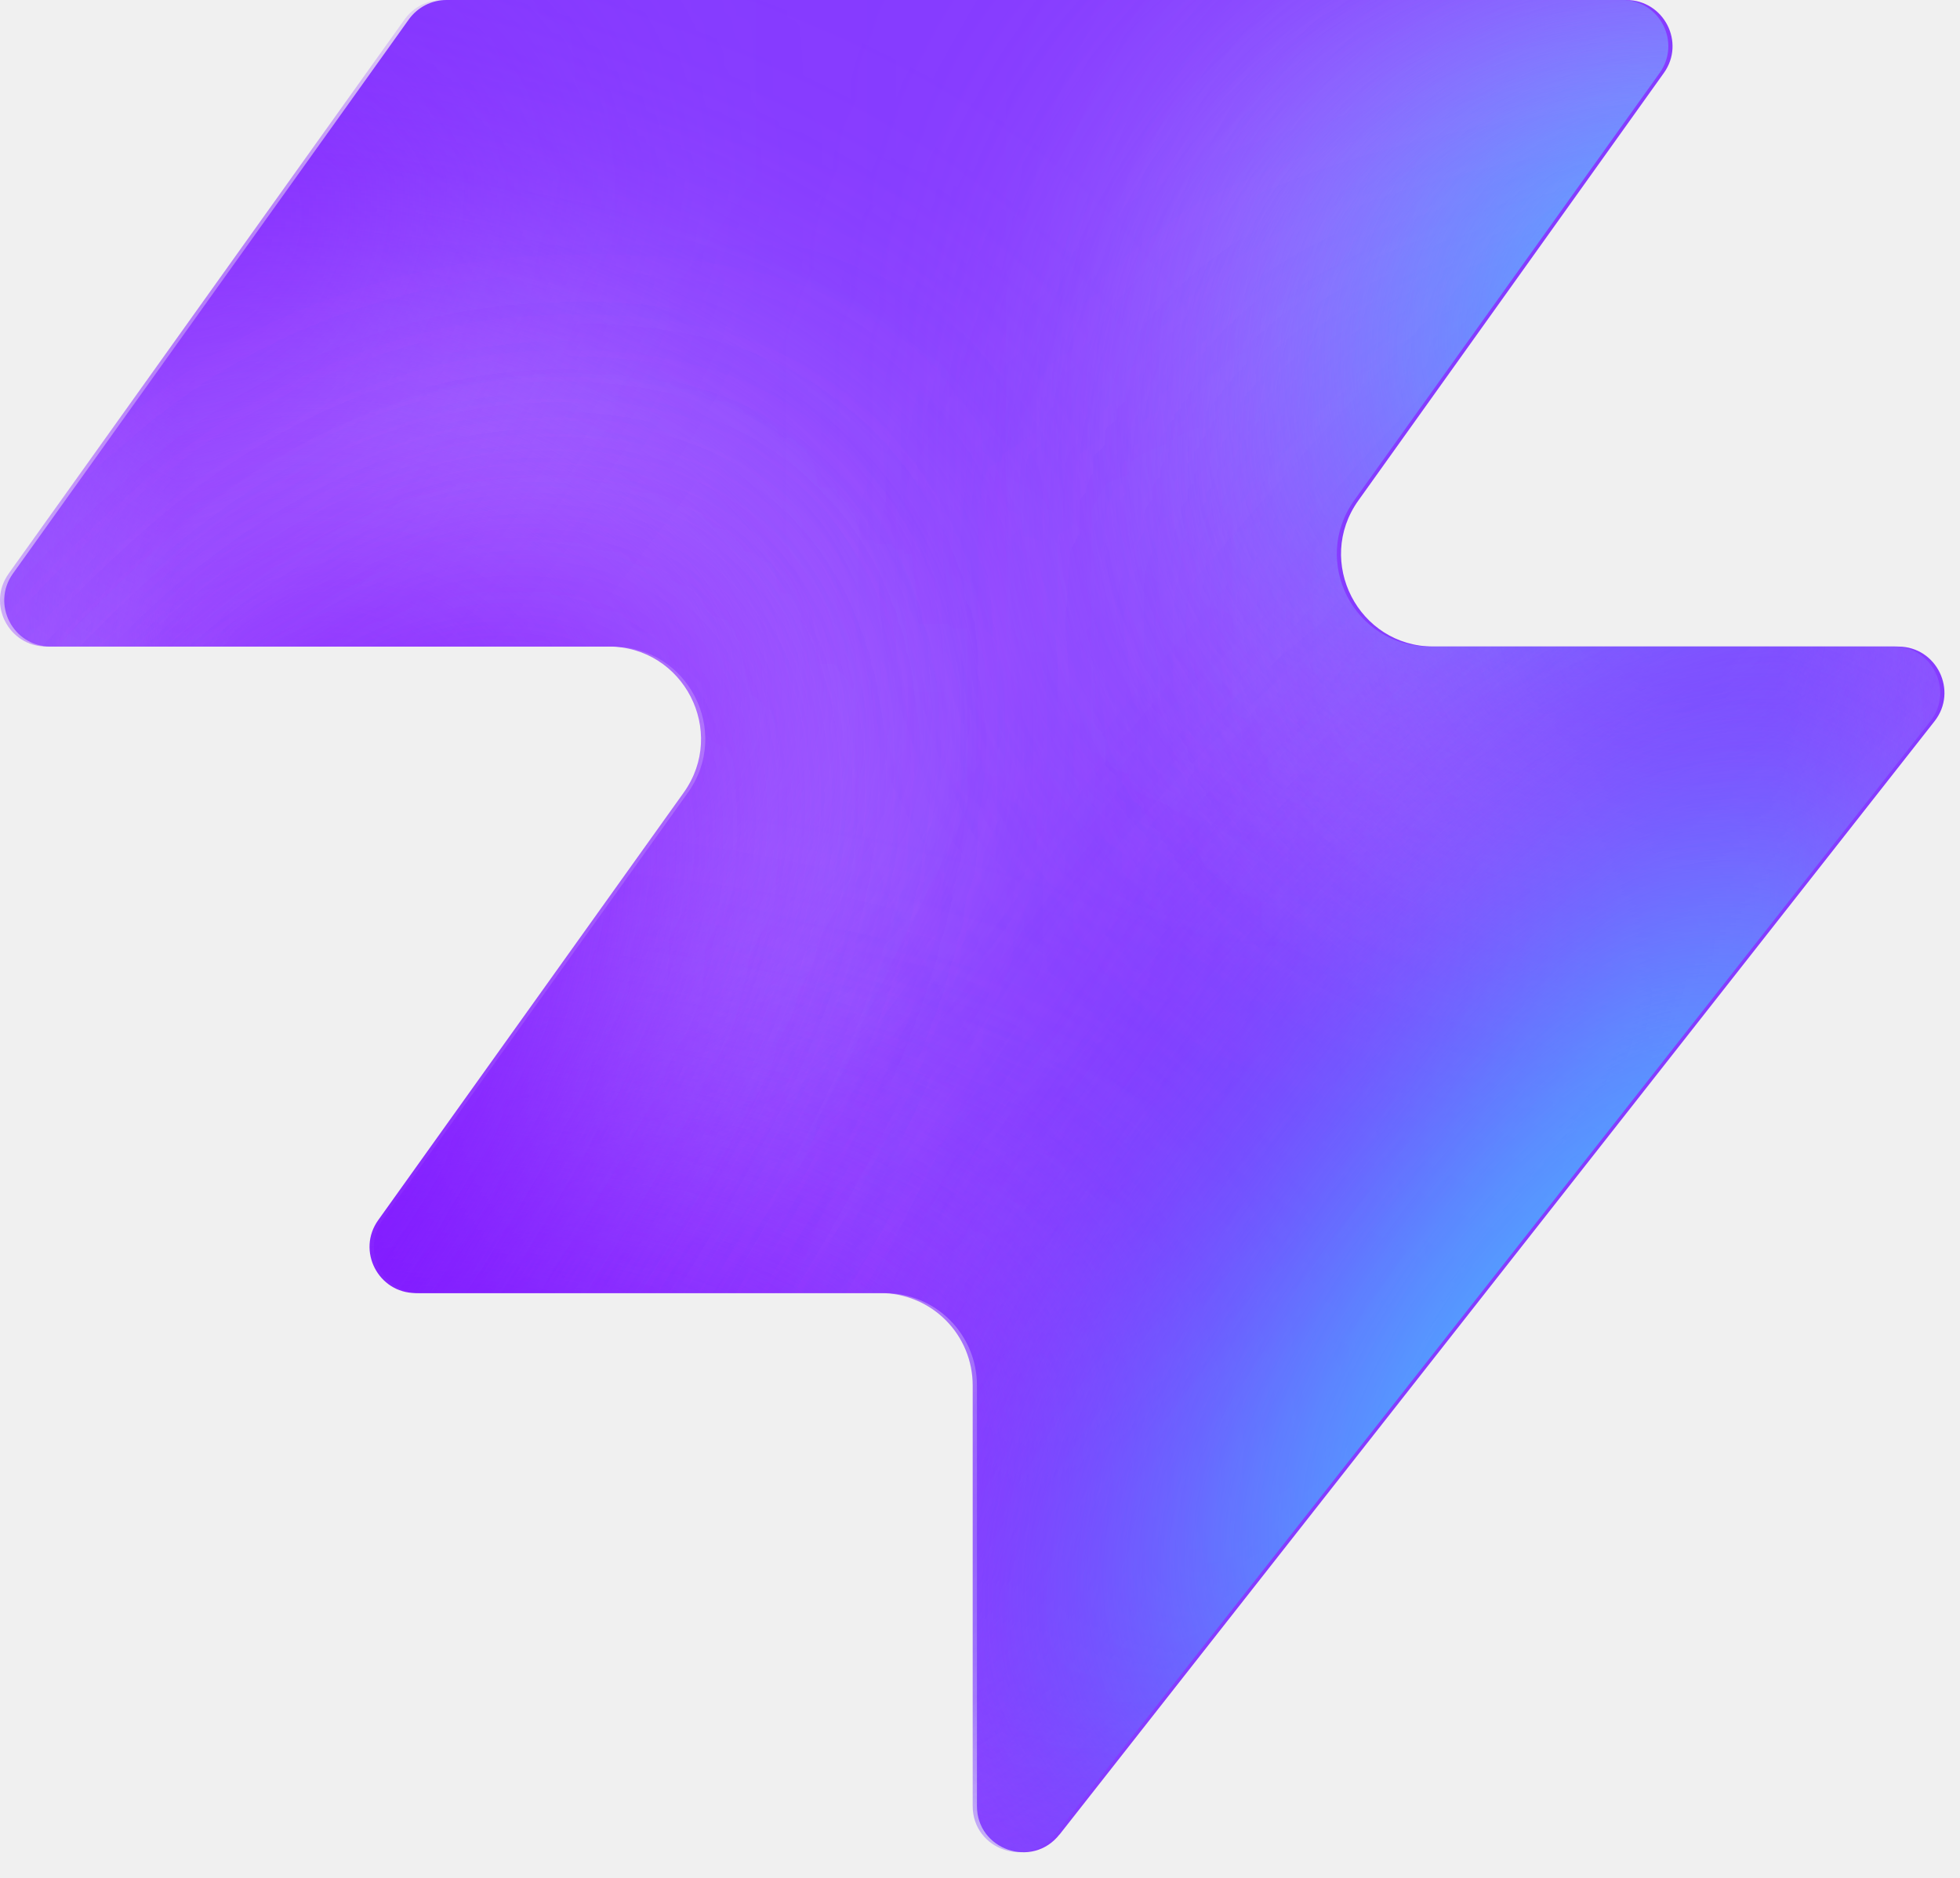
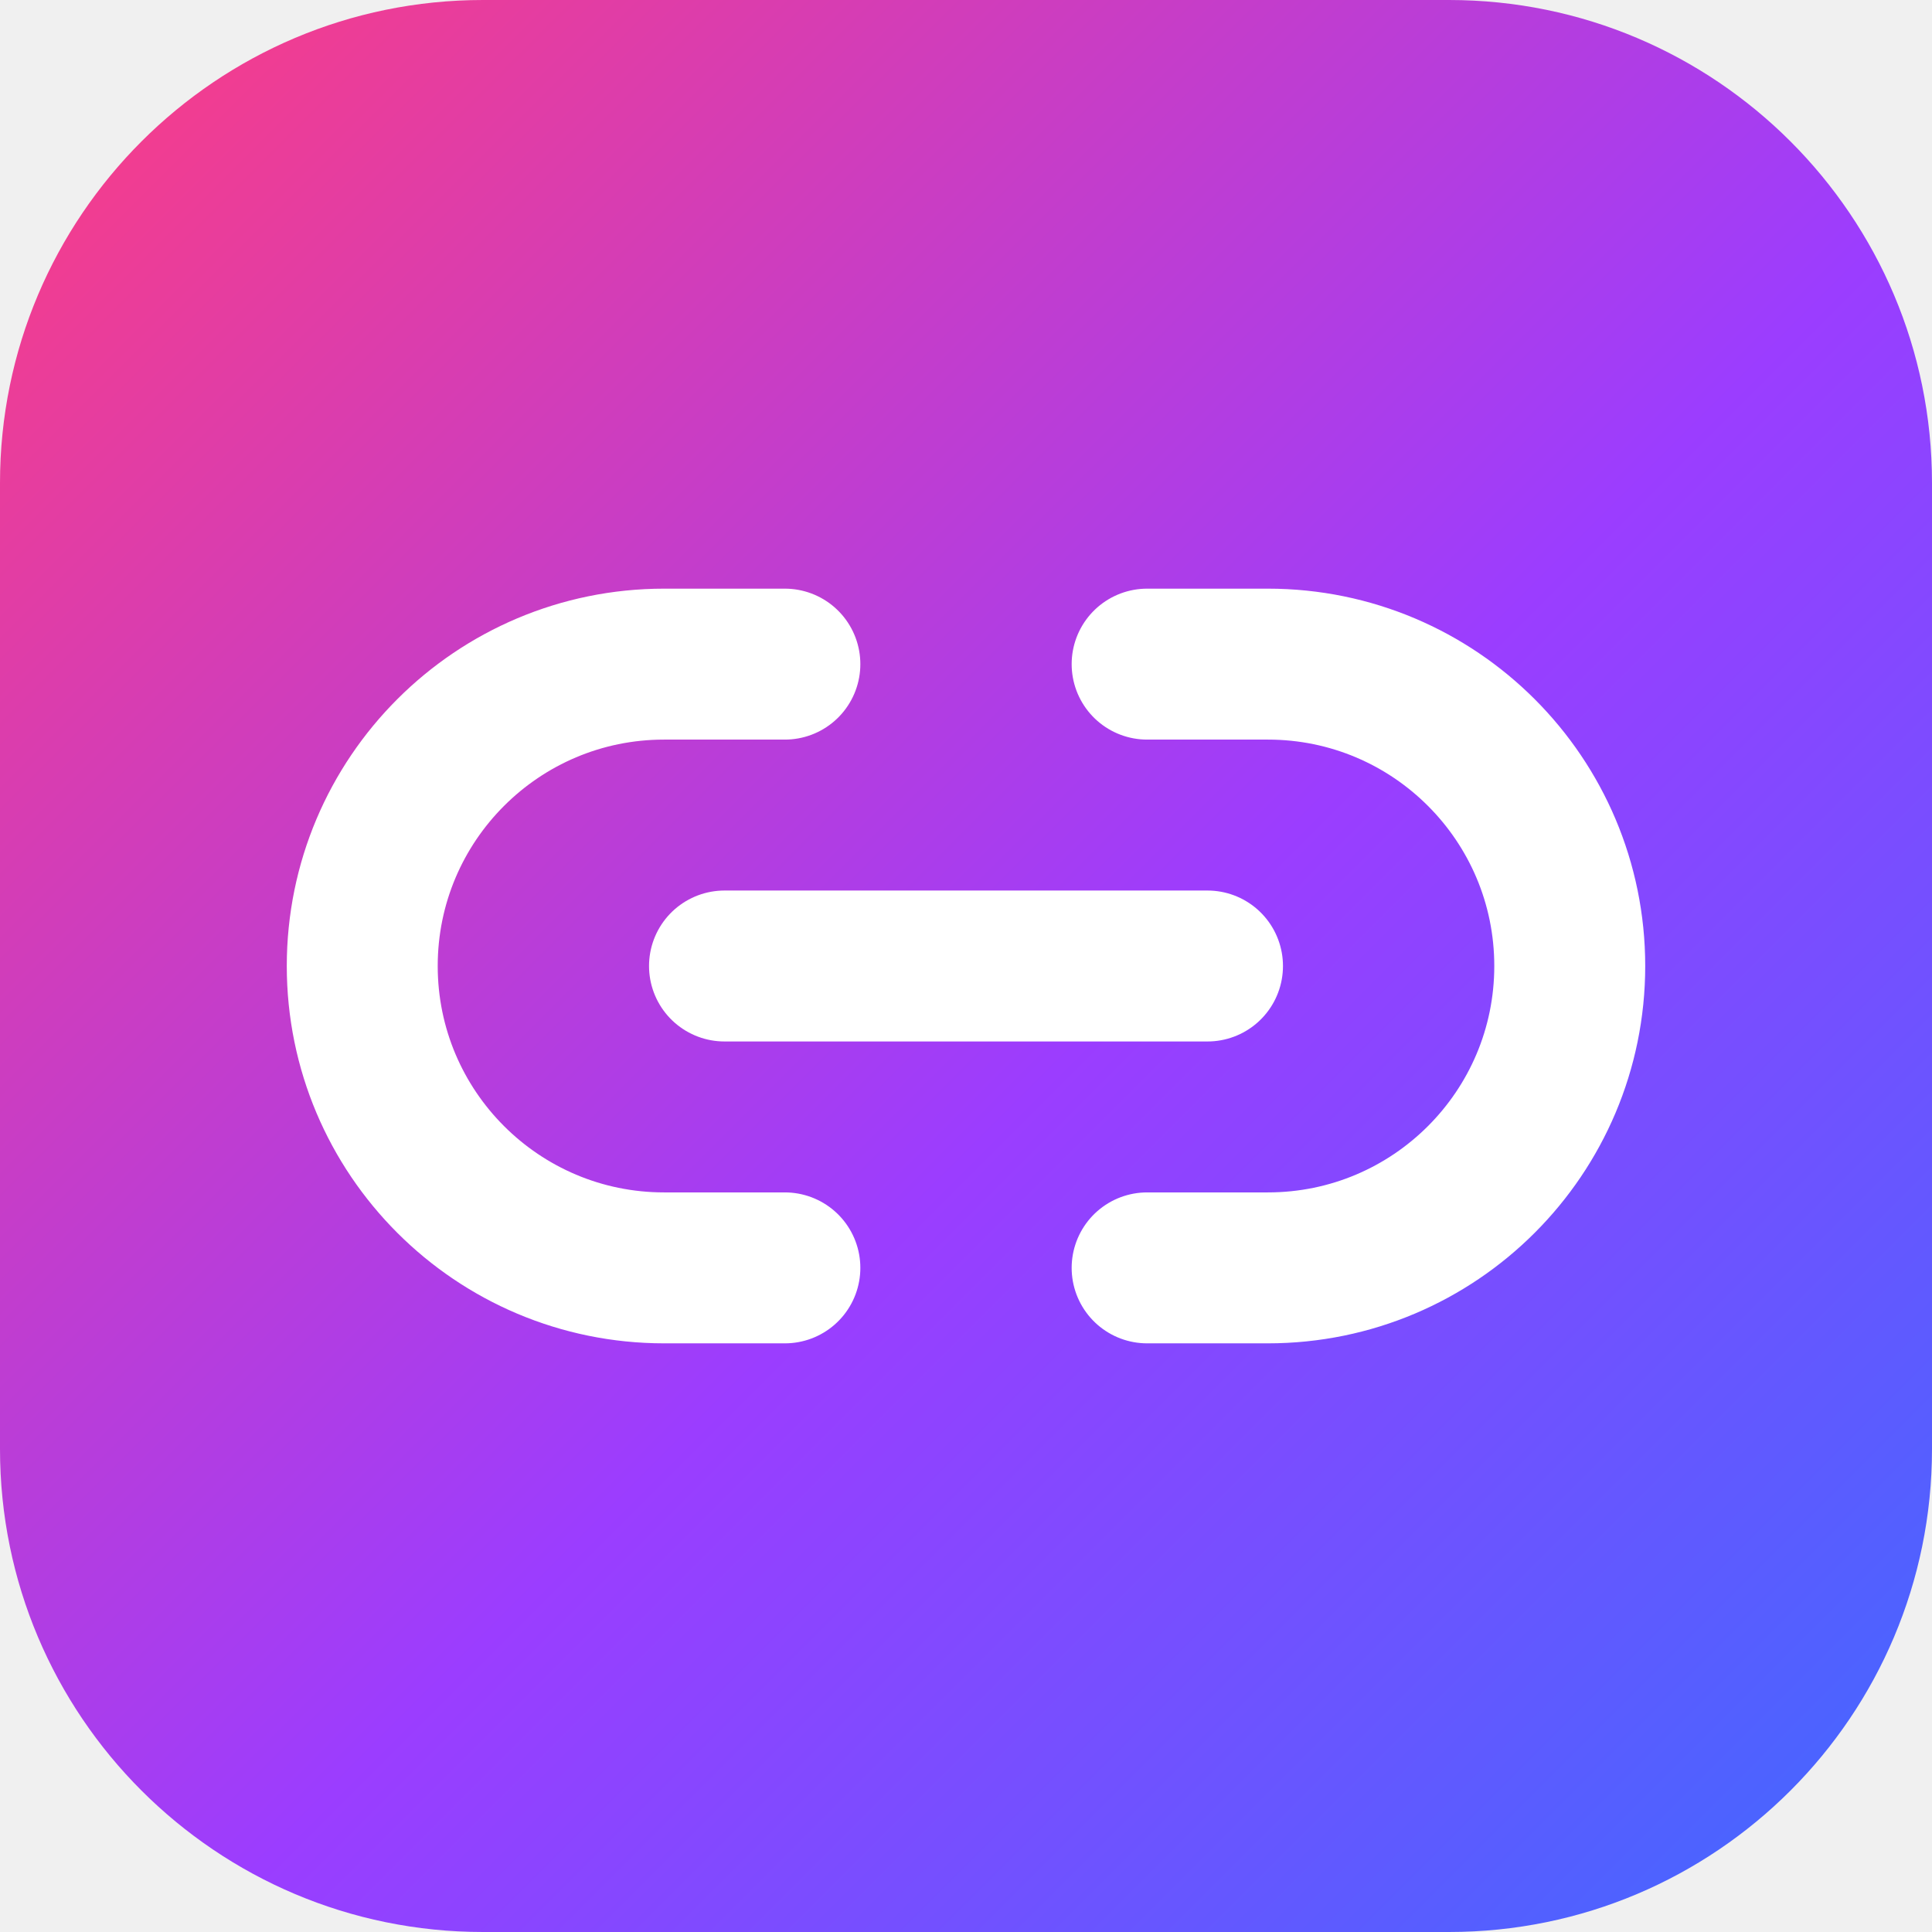
- <svg xmlns="http://www.w3.org/2000/svg" width="48" height="46" fill="none" viewBox="0 0 48 46">
-   <path fill="#863bff" d="M25.946 44.938c-.664.845-2.021.375-2.021-.698V33.937a2.26 2.26 0 0 0-2.262-2.262H10.287c-.92 0-1.456-1.04-.92-1.788l7.48-10.471c1.07-1.497 0-3.578-1.842-3.578H1.237c-.92 0-1.456-1.04-.92-1.788L10.013.474c.214-.297.556-.474.92-.474h28.894c.92 0 1.456 1.04.92 1.788l-7.48 10.471c-1.07 1.498 0 3.579 1.842 3.579h11.377c.943 0 1.473 1.088.89 1.83L25.947 44.94z" style="fill:#863bff;fill:color(display-p3 .525 .23 1);fill-opacity:1" />
-   <mask id="a" width="48" height="46" x="0" y="0" maskUnits="userSpaceOnUse" style="mask-type:alpha">
-     <path fill="#000" d="M25.842 44.938c-.664.844-2.021.375-2.021-.698V33.937a2.26 2.26 0 0 0-2.262-2.262H10.183c-.92 0-1.456-1.04-.92-1.788l7.48-10.471c1.07-1.498 0-3.579-1.842-3.579H1.133c-.92 0-1.456-1.04-.92-1.787L9.91.473c.214-.297.556-.474.92-.474h28.894c.92 0 1.456 1.04.92 1.788l-7.48 10.471c-1.07 1.498 0 3.578 1.842 3.578h11.377c.943 0 1.473 1.088.89 1.832L25.843 44.94z" style="fill:#000;fill-opacity:1" />
-   </mask>
-   <g mask="url(#a)">
-     <g filter="url(#b)">
-       <ellipse cx="5.508" cy="14.704" fill="#ede6ff" rx="5.508" ry="14.704" style="fill:#ede6ff;fill:color(display-p3 .927 .903 1);fill-opacity:1" transform="matrix(.00324 1 1 -.00324 -4.47 31.516)" />
-     </g>
-     <g filter="url(#c)">
-       <ellipse cx="10.399" cy="29.851" fill="#ede6ff" rx="10.399" ry="29.851" style="fill:#ede6ff;fill:color(display-p3 .927 .903 1);fill-opacity:1" transform="matrix(.00324 1 1 -.00324 -39.328 7.883)" />
-     </g>
-     <g filter="url(#d)">
-       <ellipse cx="5.508" cy="30.487" fill="#7e14ff" rx="5.508" ry="30.487" style="fill:#7e14ff;fill:color(display-p3 .492 .077 1);fill-opacity:1" transform="rotate(89.814 -25.913 -14.639)scale(1 -1)" />
-     </g>
-     <g filter="url(#e)">
-       <ellipse cx="5.508" cy="30.599" fill="#7e14ff" rx="5.508" ry="30.599" style="fill:#7e14ff;fill:color(display-p3 .492 .077 1);fill-opacity:1" transform="rotate(89.814 -32.644 -3.334)scale(1 -1)" />
-     </g>
-     <g filter="url(#f)">
-       <ellipse cx="5.508" cy="30.599" fill="#7e14ff" rx="5.508" ry="30.599" style="fill:#7e14ff;fill:color(display-p3 .492 .077 1);fill-opacity:1" transform="matrix(.00324 1 1 -.00324 -34.34 30.47)" />
-     </g>
-     <g filter="url(#g)">
-       <ellipse cx="14.072" cy="22.078" fill="#ede6ff" rx="14.072" ry="22.078" style="fill:#ede6ff;fill:color(display-p3 .927 .903 1);fill-opacity:1" transform="rotate(93.35 24.506 48.493)scale(-1 1)" />
-     </g>
-     <g filter="url(#h)">
-       <ellipse cx="3.47" cy="21.501" fill="#7e14ff" rx="3.47" ry="21.501" style="fill:#7e14ff;fill:color(display-p3 .492 .077 1);fill-opacity:1" transform="rotate(89.009 28.708 47.59)scale(-1 1)" />
-     </g>
-     <g filter="url(#i)">
-       <ellipse cx="3.47" cy="21.501" fill="#7e14ff" rx="3.47" ry="21.501" style="fill:#7e14ff;fill:color(display-p3 .492 .077 1);fill-opacity:1" transform="rotate(89.009 28.708 47.59)scale(-1 1)" />
-     </g>
-     <g filter="url(#j)">
-       <ellipse cx=".387" cy="8.972" fill="#7e14ff" rx="4.407" ry="29.108" style="fill:#7e14ff;fill:color(display-p3 .492 .077 1);fill-opacity:1" transform="rotate(39.51 .387 8.972)" />
-     </g>
-     <g filter="url(#k)">
-       <ellipse cx="47.523" cy="-6.092" fill="#7e14ff" rx="4.407" ry="29.108" style="fill:#7e14ff;fill:color(display-p3 .492 .077 1);fill-opacity:1" transform="rotate(37.892 47.523 -6.092)" />
-     </g>
-     <g filter="url(#l)">
-       <ellipse cx="41.412" cy="6.333" fill="#47bfff" rx="5.971" ry="9.665" style="fill:#47bfff;fill:color(display-p3 .28 .748 1);fill-opacity:1" transform="rotate(37.892 41.412 6.333)" />
-     </g>
-     <g filter="url(#m)">
-       <ellipse cx="-1.879" cy="38.332" fill="#7e14ff" rx="4.407" ry="29.108" style="fill:#7e14ff;fill:color(display-p3 .492 .077 1);fill-opacity:1" transform="rotate(37.892 -1.88 38.332)" />
-     </g>
-     <g filter="url(#n)">
-       <ellipse cx="-1.879" cy="38.332" fill="#7e14ff" rx="4.407" ry="29.108" style="fill:#7e14ff;fill:color(display-p3 .492 .077 1);fill-opacity:1" transform="rotate(37.892 -1.88 38.332)" />
-     </g>
-     <g filter="url(#o)">
-       <ellipse cx="35.651" cy="29.907" fill="#7e14ff" rx="4.407" ry="29.108" style="fill:#7e14ff;fill:color(display-p3 .492 .077 1);fill-opacity:1" transform="rotate(37.892 35.651 29.907)" />
-     </g>
-     <g filter="url(#p)">
-       <ellipse cx="38.418" cy="32.4" fill="#47bfff" rx="5.971" ry="15.297" style="fill:#47bfff;fill:color(display-p3 .28 .748 1);fill-opacity:1" transform="rotate(37.892 38.418 32.4)" />
-     </g>
+ <svg xmlns="http://www.w3.org/2000/svg" viewBox="0 0 32 32">
+   <defs>
+     <linearGradient id="gradient" x1="0" y1="0" x2="1" y2="1">
+       <stop offset="0" stop-color="#ff3d7f" />
+       <stop offset="0.55" stop-color="#9b3dff" />
+       <stop offset="1" stop-color="#3b6bff" />
+     </linearGradient>
+   </defs>
+   <rect width="32" height="32" rx="8" fill="url(#gradient)" />
+   <g transform="translate(4 4)" fill="none" stroke="#ffffff" stroke-width="2.5" stroke-linecap="round" stroke-linejoin="round">
+     <path d="M9 17H7A5 5 0 0 1 7 7h2" />
+     <path d="M15 7h2a5 5 0 1 1 0 10h-2" />
+     <line x1="8" x2="16" y1="12" y2="12" />
  </g>
-   <defs>
-     <filter id="b" width="60.045" height="41.654" x="-19.77" y="16.149" color-interpolation-filters="sRGB" filterUnits="userSpaceOnUse">
-       <feFlood flood-opacity="0" result="BackgroundImageFix" />
-       <feBlend in="SourceGraphic" in2="BackgroundImageFix" result="shape" />
-       <feGaussianBlur result="effect1_foregroundBlur_2002_17158" stdDeviation="7.659" />
-     </filter>
-     <filter id="c" width="90.34" height="51.437" x="-54.613" y="-7.533" color-interpolation-filters="sRGB" filterUnits="userSpaceOnUse">
-       <feFlood flood-opacity="0" result="BackgroundImageFix" />
-       <feBlend in="SourceGraphic" in2="BackgroundImageFix" result="shape" />
-       <feGaussianBlur result="effect1_foregroundBlur_2002_17158" stdDeviation="7.659" />
-     </filter>
-     <filter id="d" width="79.355" height="29.4" x="-49.64" y="2.03" color-interpolation-filters="sRGB" filterUnits="userSpaceOnUse">
-       <feFlood flood-opacity="0" result="BackgroundImageFix" />
-       <feBlend in="SourceGraphic" in2="BackgroundImageFix" result="shape" />
-       <feGaussianBlur result="effect1_foregroundBlur_2002_17158" stdDeviation="4.596" />
-     </filter>
-     <filter id="e" width="79.579" height="29.4" x="-45.045" y="20.029" color-interpolation-filters="sRGB" filterUnits="userSpaceOnUse">
-       <feFlood flood-opacity="0" result="BackgroundImageFix" />
-       <feBlend in="SourceGraphic" in2="BackgroundImageFix" result="shape" />
-       <feGaussianBlur result="effect1_foregroundBlur_2002_17158" stdDeviation="4.596" />
-     </filter>
-     <filter id="f" width="79.579" height="29.4" x="-43.513" y="21.178" color-interpolation-filters="sRGB" filterUnits="userSpaceOnUse">
-       <feFlood flood-opacity="0" result="BackgroundImageFix" />
-       <feBlend in="SourceGraphic" in2="BackgroundImageFix" result="shape" />
-       <feGaussianBlur result="effect1_foregroundBlur_2002_17158" stdDeviation="4.596" />
-     </filter>
-     <filter id="g" width="74.749" height="58.852" x="15.756" y="-17.901" color-interpolation-filters="sRGB" filterUnits="userSpaceOnUse">
-       <feFlood flood-opacity="0" result="BackgroundImageFix" />
-       <feBlend in="SourceGraphic" in2="BackgroundImageFix" result="shape" />
-       <feGaussianBlur result="effect1_foregroundBlur_2002_17158" stdDeviation="7.659" />
-     </filter>
-     <filter id="h" width="61.377" height="25.362" x="23.548" y="2.284" color-interpolation-filters="sRGB" filterUnits="userSpaceOnUse">
-       <feFlood flood-opacity="0" result="BackgroundImageFix" />
-       <feBlend in="SourceGraphic" in2="BackgroundImageFix" result="shape" />
-       <feGaussianBlur result="effect1_foregroundBlur_2002_17158" stdDeviation="4.596" />
-     </filter>
-     <filter id="i" width="61.377" height="25.362" x="23.548" y="2.284" color-interpolation-filters="sRGB" filterUnits="userSpaceOnUse">
-       <feFlood flood-opacity="0" result="BackgroundImageFix" />
-       <feBlend in="SourceGraphic" in2="BackgroundImageFix" result="shape" />
-       <feGaussianBlur result="effect1_foregroundBlur_2002_17158" stdDeviation="4.596" />
-     </filter>
-     <filter id="j" width="56.045" height="63.649" x="-27.636" y="-22.853" color-interpolation-filters="sRGB" filterUnits="userSpaceOnUse">
-       <feFlood flood-opacity="0" result="BackgroundImageFix" />
-       <feBlend in="SourceGraphic" in2="BackgroundImageFix" result="shape" />
-       <feGaussianBlur result="effect1_foregroundBlur_2002_17158" stdDeviation="4.596" />
-     </filter>
-     <filter id="k" width="54.814" height="64.646" x="20.116" y="-38.415" color-interpolation-filters="sRGB" filterUnits="userSpaceOnUse">
-       <feFlood flood-opacity="0" result="BackgroundImageFix" />
-       <feBlend in="SourceGraphic" in2="BackgroundImageFix" result="shape" />
-       <feGaussianBlur result="effect1_foregroundBlur_2002_17158" stdDeviation="4.596" />
-     </filter>
-     <filter id="l" width="33.541" height="35.313" x="24.641" y="-11.323" color-interpolation-filters="sRGB" filterUnits="userSpaceOnUse">
-       <feFlood flood-opacity="0" result="BackgroundImageFix" />
-       <feBlend in="SourceGraphic" in2="BackgroundImageFix" result="shape" />
-       <feGaussianBlur result="effect1_foregroundBlur_2002_17158" stdDeviation="4.596" />
-     </filter>
-     <filter id="m" width="54.814" height="64.646" x="-29.286" y="6.009" color-interpolation-filters="sRGB" filterUnits="userSpaceOnUse">
-       <feFlood flood-opacity="0" result="BackgroundImageFix" />
-       <feBlend in="SourceGraphic" in2="BackgroundImageFix" result="shape" />
-       <feGaussianBlur result="effect1_foregroundBlur_2002_17158" stdDeviation="4.596" />
-     </filter>
-     <filter id="n" width="54.814" height="64.646" x="-29.286" y="6.009" color-interpolation-filters="sRGB" filterUnits="userSpaceOnUse">
-       <feFlood flood-opacity="0" result="BackgroundImageFix" />
-       <feBlend in="SourceGraphic" in2="BackgroundImageFix" result="shape" />
-       <feGaussianBlur result="effect1_foregroundBlur_2002_17158" stdDeviation="4.596" />
-     </filter>
-     <filter id="o" width="54.814" height="64.646" x="8.244" y="-2.416" color-interpolation-filters="sRGB" filterUnits="userSpaceOnUse">
-       <feFlood flood-opacity="0" result="BackgroundImageFix" />
-       <feBlend in="SourceGraphic" in2="BackgroundImageFix" result="shape" />
-       <feGaussianBlur result="effect1_foregroundBlur_2002_17158" stdDeviation="4.596" />
-     </filter>
-     <filter id="p" width="39.409" height="43.623" x="18.713" y="10.588" color-interpolation-filters="sRGB" filterUnits="userSpaceOnUse">
-       <feFlood flood-opacity="0" result="BackgroundImageFix" />
-       <feBlend in="SourceGraphic" in2="BackgroundImageFix" result="shape" />
-       <feGaussianBlur result="effect1_foregroundBlur_2002_17158" stdDeviation="4.596" />
-     </filter>
-   </defs>
</svg>
